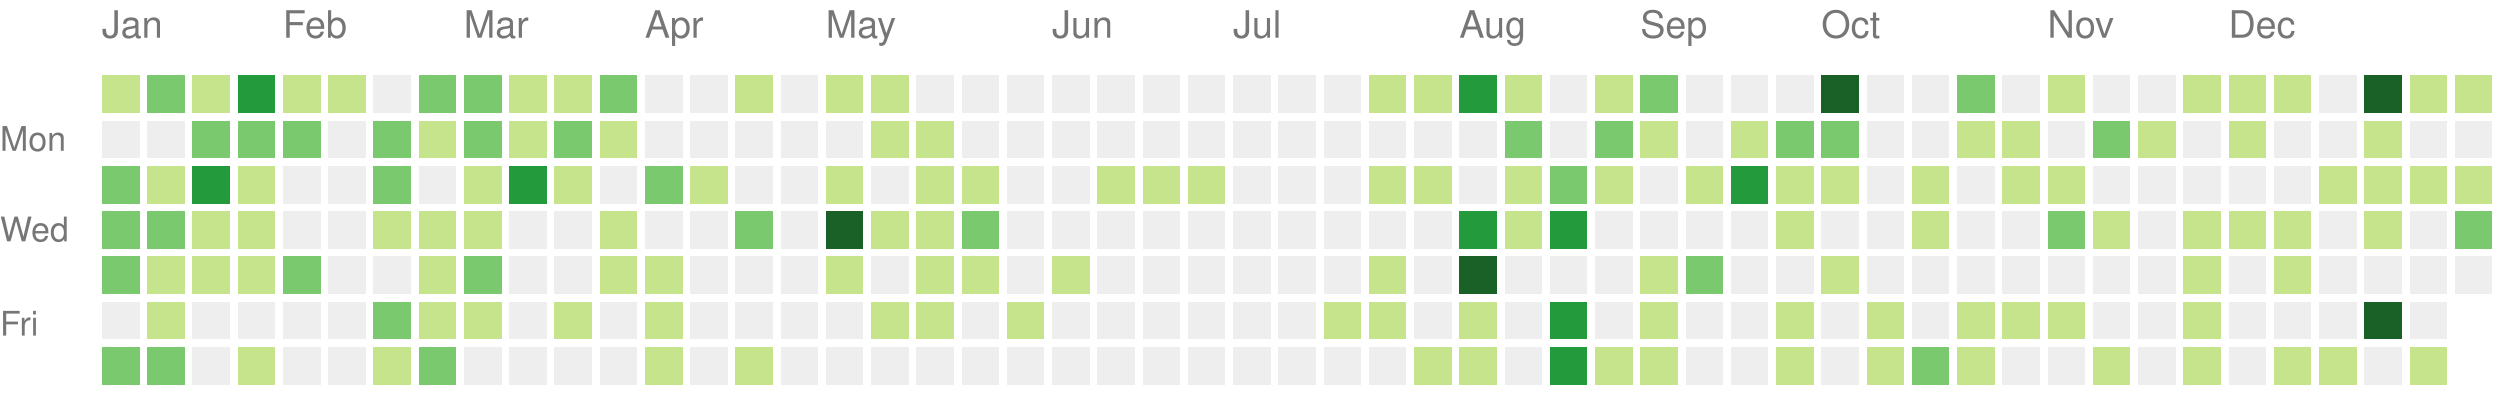
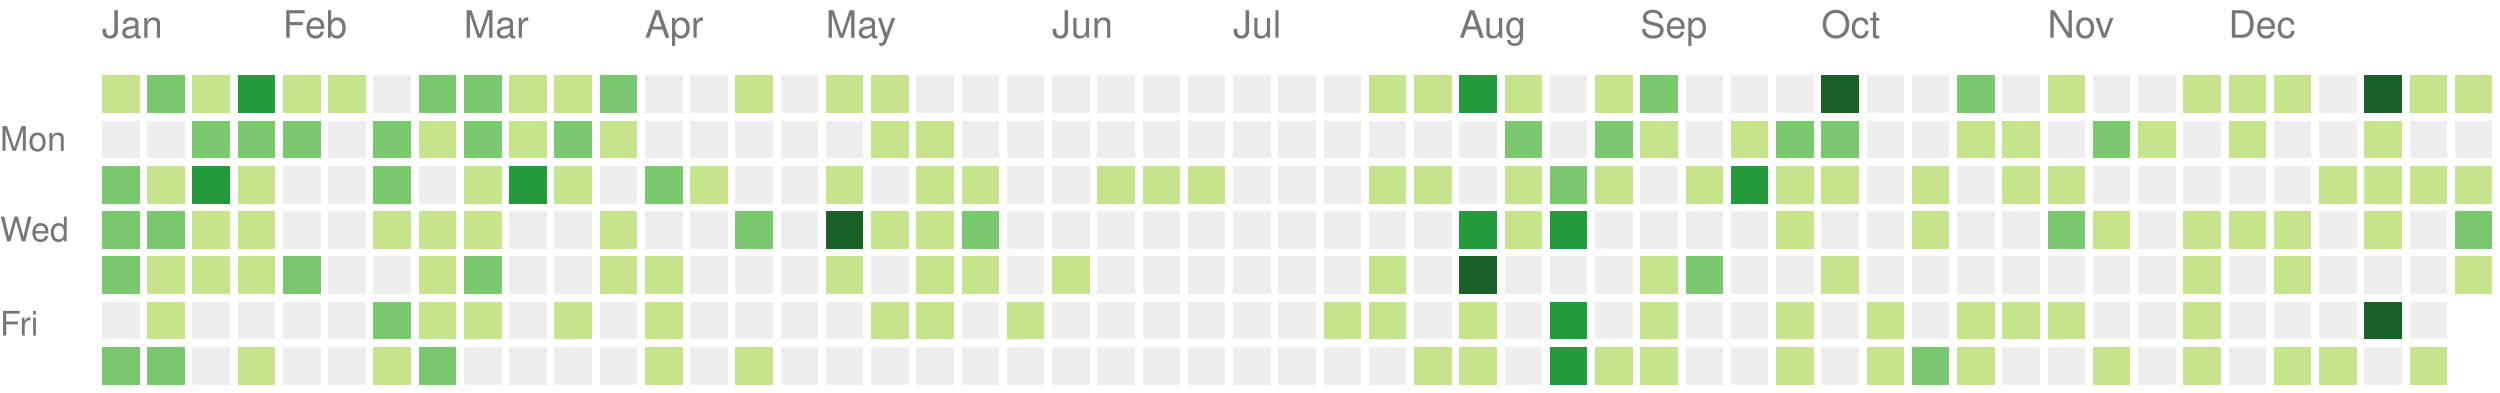
<svg xmlns="http://www.w3.org/2000/svg" version="1.1" width="663" height="104">
  <rect style="fill:#c6e48b;shape-rendering:crispedges;" data-score="1" data-date="2022-01-09" x="27" y="20" width="10" height="10" />
  <rect style="fill:#7bc96f;shape-rendering:crispedges;" data-score="2" data-date="2022-01-16" x="39" y="20" width="10" height="10" />
  <rect style="fill:#c6e48b;shape-rendering:crispedges;" data-score="1" data-date="2022-01-23" x="51" y="20" width="10" height="10" />
  <rect style="fill:#239a3b;shape-rendering:crispedges;" data-score="3" data-date="2022-01-30" x="63" y="20" width="10" height="10" />
  <rect style="fill:#c6e48b;shape-rendering:crispedges;" data-score="1" data-date="2022-02-06" x="75" y="20" width="10" height="10" />
  <rect style="fill:#c6e48b;shape-rendering:crispedges;" data-score="1" data-date="2022-02-13" x="87" y="20" width="10" height="10" />
  <rect style="fill:#eeeeee;shape-rendering:crispedges;" data-score="0" data-date="2022-02-20" x="99" y="20" width="10" height="10" />
  <rect style="fill:#7bc96f;shape-rendering:crispedges;" data-score="2" data-date="2022-02-27" x="111" y="20" width="10" height="10" />
  <rect style="fill:#7bc96f;shape-rendering:crispedges;" data-score="2" data-date="2022-03-06" x="123" y="20" width="10" height="10" />
  <rect style="fill:#c6e48b;shape-rendering:crispedges;" data-score="1" data-date="2022-03-13" x="135" y="20" width="10" height="10" />
  <rect style="fill:#c6e48b;shape-rendering:crispedges;" data-score="1" data-date="2022-03-20" x="147" y="20" width="10" height="10" />
  <rect style="fill:#7bc96f;shape-rendering:crispedges;" data-score="2" data-date="2022-03-27" x="159" y="20" width="10" height="10" />
  <rect style="fill:#eeeeee;shape-rendering:crispedges;" data-score="0" data-date="2022-04-03" x="171" y="20" width="10" height="10" />
  <rect style="fill:#eeeeee;shape-rendering:crispedges;" data-score="0" data-date="2022-04-10" x="183" y="20" width="10" height="10" />
  <rect style="fill:#c6e48b;shape-rendering:crispedges;" data-score="1" data-date="2022-04-17" x="195" y="20" width="10" height="10" />
  <rect style="fill:#eeeeee;shape-rendering:crispedges;" data-score="0" data-date="2022-04-24" x="207" y="20" width="10" height="10" />
  <rect style="fill:#c6e48b;shape-rendering:crispedges;" data-score="1" data-date="2022-05-01" x="219" y="20" width="10" height="10" />
  <rect style="fill:#c6e48b;shape-rendering:crispedges;" data-score="1" data-date="2022-05-08" x="231" y="20" width="10" height="10" />
  <rect style="fill:#eeeeee;shape-rendering:crispedges;" data-score="0" data-date="2022-05-15" x="243" y="20" width="10" height="10" />
  <rect style="fill:#eeeeee;shape-rendering:crispedges;" data-score="0" data-date="2022-05-22" x="255" y="20" width="10" height="10" />
  <rect style="fill:#eeeeee;shape-rendering:crispedges;" data-score="0" data-date="2022-05-29" x="267" y="20" width="10" height="10" />
  <rect style="fill:#eeeeee;shape-rendering:crispedges;" data-score="0" data-date="2022-06-05" x="279" y="20" width="10" height="10" />
  <rect style="fill:#eeeeee;shape-rendering:crispedges;" data-score="0" data-date="2022-06-12" x="291" y="20" width="10" height="10" />
  <rect style="fill:#eeeeee;shape-rendering:crispedges;" data-score="0" data-date="2022-06-19" x="303" y="20" width="10" height="10" />
  <rect style="fill:#eeeeee;shape-rendering:crispedges;" data-score="0" data-date="2022-06-26" x="315" y="20" width="10" height="10" />
  <rect style="fill:#eeeeee;shape-rendering:crispedges;" data-score="0" data-date="2022-07-03" x="327" y="20" width="10" height="10" />
  <rect style="fill:#eeeeee;shape-rendering:crispedges;" data-score="0" data-date="2022-07-10" x="339" y="20" width="10" height="10" />
  <rect style="fill:#eeeeee;shape-rendering:crispedges;" data-score="0" data-date="2022-07-17" x="351" y="20" width="10" height="10" />
  <rect style="fill:#c6e48b;shape-rendering:crispedges;" data-score="1" data-date="2022-07-24" x="363" y="20" width="10" height="10" />
  <rect style="fill:#c6e48b;shape-rendering:crispedges;" data-score="1" data-date="2022-07-31" x="375" y="20" width="10" height="10" />
  <rect style="fill:#239a3b;shape-rendering:crispedges;" data-score="3" data-date="2022-08-07" x="387" y="20" width="10" height="10" />
  <rect style="fill:#c6e48b;shape-rendering:crispedges;" data-score="1" data-date="2022-08-14" x="399" y="20" width="10" height="10" />
  <rect style="fill:#eeeeee;shape-rendering:crispedges;" data-score="0" data-date="2022-08-21" x="411" y="20" width="10" height="10" />
  <rect style="fill:#c6e48b;shape-rendering:crispedges;" data-score="1" data-date="2022-08-28" x="423" y="20" width="10" height="10" />
  <rect style="fill:#7bc96f;shape-rendering:crispedges;" data-score="2" data-date="2022-09-04" x="435" y="20" width="10" height="10" />
  <rect style="fill:#eeeeee;shape-rendering:crispedges;" data-score="0" data-date="2022-09-11" x="447" y="20" width="10" height="10" />
  <rect style="fill:#eeeeee;shape-rendering:crispedges;" data-score="0" data-date="2022-09-18" x="459" y="20" width="10" height="10" />
  <rect style="fill:#eeeeee;shape-rendering:crispedges;" data-score="0" data-date="2022-09-25" x="471" y="20" width="10" height="10" />
  <rect style="fill:#196127;shape-rendering:crispedges;" data-score="4" data-date="2022-10-02" x="483" y="20" width="10" height="10" />
  <rect style="fill:#eeeeee;shape-rendering:crispedges;" data-score="0" data-date="2022-10-09" x="495" y="20" width="10" height="10" />
  <rect style="fill:#eeeeee;shape-rendering:crispedges;" data-score="0" data-date="2022-10-16" x="507" y="20" width="10" height="10" />
  <rect style="fill:#7bc96f;shape-rendering:crispedges;" data-score="2" data-date="2022-10-23" x="519" y="20" width="10" height="10" />
  <rect style="fill:#eeeeee;shape-rendering:crispedges;" data-score="0" data-date="2022-10-30" x="531" y="20" width="10" height="10" />
  <rect style="fill:#c6e48b;shape-rendering:crispedges;" data-score="1" data-date="2022-11-06" x="543" y="20" width="10" height="10" />
  <rect style="fill:#eeeeee;shape-rendering:crispedges;" data-score="0" data-date="2022-11-13" x="555" y="20" width="10" height="10" />
  <rect style="fill:#eeeeee;shape-rendering:crispedges;" data-score="0" data-date="2022-11-20" x="567" y="20" width="10" height="10" />
  <rect style="fill:#c6e48b;shape-rendering:crispedges;" data-score="1" data-date="2022-11-27" x="579" y="20" width="10" height="10" />
  <rect style="fill:#c6e48b;shape-rendering:crispedges;" data-score="1" data-date="2022-12-04" x="591" y="20" width="10" height="10" />
  <rect style="fill:#c6e48b;shape-rendering:crispedges;" data-score="1" data-date="2022-12-11" x="603" y="20" width="10" height="10" />
  <rect style="fill:#eeeeee;shape-rendering:crispedges;" data-score="0" data-date="2022-12-18" x="615" y="20" width="10" height="10" />
  <rect style="fill:#196127;shape-rendering:crispedges;" data-score="4" data-date="2022-12-25" x="627" y="20" width="10" height="10" />
  <rect style="fill:#c6e48b;shape-rendering:crispedges;" data-score="1" data-date="2023-01-01" x="639" y="20" width="10" height="10" />
  <rect style="fill:#c6e48b;shape-rendering:crispedges;" data-score="1" data-date="2023-01-08" x="651" y="20" width="10" height="10" />
  <rect style="fill:#eeeeee;shape-rendering:crispedges;" data-score="0" data-date="2022-01-10" x="27" y="32" width="10" height="10" />
  <rect style="fill:#eeeeee;shape-rendering:crispedges;" data-score="0" data-date="2022-01-17" x="39" y="32" width="10" height="10" />
  <rect style="fill:#7bc96f;shape-rendering:crispedges;" data-score="2" data-date="2022-01-24" x="51" y="32" width="10" height="10" />
  <rect style="fill:#7bc96f;shape-rendering:crispedges;" data-score="2" data-date="2022-01-31" x="63" y="32" width="10" height="10" />
  <rect style="fill:#7bc96f;shape-rendering:crispedges;" data-score="2" data-date="2022-02-07" x="75" y="32" width="10" height="10" />
  <rect style="fill:#eeeeee;shape-rendering:crispedges;" data-score="0" data-date="2022-02-14" x="87" y="32" width="10" height="10" />
  <rect style="fill:#7bc96f;shape-rendering:crispedges;" data-score="2" data-date="2022-02-21" x="99" y="32" width="10" height="10" />
  <rect style="fill:#c6e48b;shape-rendering:crispedges;" data-score="1" data-date="2022-02-28" x="111" y="32" width="10" height="10" />
  <rect style="fill:#7bc96f;shape-rendering:crispedges;" data-score="2" data-date="2022-03-07" x="123" y="32" width="10" height="10" />
  <rect style="fill:#c6e48b;shape-rendering:crispedges;" data-score="1" data-date="2022-03-14" x="135" y="32" width="10" height="10" />
  <rect style="fill:#7bc96f;shape-rendering:crispedges;" data-score="2" data-date="2022-03-21" x="147" y="32" width="10" height="10" />
  <rect style="fill:#c6e48b;shape-rendering:crispedges;" data-score="1" data-date="2022-03-28" x="159" y="32" width="10" height="10" />
  <rect style="fill:#eeeeee;shape-rendering:crispedges;" data-score="0" data-date="2022-04-04" x="171" y="32" width="10" height="10" />
  <rect style="fill:#eeeeee;shape-rendering:crispedges;" data-score="0" data-date="2022-04-11" x="183" y="32" width="10" height="10" />
  <rect style="fill:#eeeeee;shape-rendering:crispedges;" data-score="0" data-date="2022-04-18" x="195" y="32" width="10" height="10" />
  <rect style="fill:#eeeeee;shape-rendering:crispedges;" data-score="0" data-date="2022-04-25" x="207" y="32" width="10" height="10" />
  <rect style="fill:#eeeeee;shape-rendering:crispedges;" data-score="0" data-date="2022-05-02" x="219" y="32" width="10" height="10" />
  <rect style="fill:#c6e48b;shape-rendering:crispedges;" data-score="1" data-date="2022-05-09" x="231" y="32" width="10" height="10" />
  <rect style="fill:#c6e48b;shape-rendering:crispedges;" data-score="1" data-date="2022-05-16" x="243" y="32" width="10" height="10" />
  <rect style="fill:#eeeeee;shape-rendering:crispedges;" data-score="0" data-date="2022-05-23" x="255" y="32" width="10" height="10" />
  <rect style="fill:#eeeeee;shape-rendering:crispedges;" data-score="0" data-date="2022-05-30" x="267" y="32" width="10" height="10" />
  <rect style="fill:#eeeeee;shape-rendering:crispedges;" data-score="0" data-date="2022-06-06" x="279" y="32" width="10" height="10" />
  <rect style="fill:#eeeeee;shape-rendering:crispedges;" data-score="0" data-date="2022-06-13" x="291" y="32" width="10" height="10" />
  <rect style="fill:#eeeeee;shape-rendering:crispedges;" data-score="0" data-date="2022-06-20" x="303" y="32" width="10" height="10" />
  <rect style="fill:#eeeeee;shape-rendering:crispedges;" data-score="0" data-date="2022-06-27" x="315" y="32" width="10" height="10" />
  <rect style="fill:#eeeeee;shape-rendering:crispedges;" data-score="0" data-date="2022-07-04" x="327" y="32" width="10" height="10" />
  <rect style="fill:#eeeeee;shape-rendering:crispedges;" data-score="0" data-date="2022-07-11" x="339" y="32" width="10" height="10" />
  <rect style="fill:#eeeeee;shape-rendering:crispedges;" data-score="0" data-date="2022-07-18" x="351" y="32" width="10" height="10" />
  <rect style="fill:#eeeeee;shape-rendering:crispedges;" data-score="0" data-date="2022-07-25" x="363" y="32" width="10" height="10" />
  <rect style="fill:#eeeeee;shape-rendering:crispedges;" data-score="0" data-date="2022-08-01" x="375" y="32" width="10" height="10" />
  <rect style="fill:#eeeeee;shape-rendering:crispedges;" data-score="0" data-date="2022-08-08" x="387" y="32" width="10" height="10" />
  <rect style="fill:#7bc96f;shape-rendering:crispedges;" data-score="2" data-date="2022-08-15" x="399" y="32" width="10" height="10" />
  <rect style="fill:#eeeeee;shape-rendering:crispedges;" data-score="0" data-date="2022-08-22" x="411" y="32" width="10" height="10" />
  <rect style="fill:#7bc96f;shape-rendering:crispedges;" data-score="2" data-date="2022-08-29" x="423" y="32" width="10" height="10" />
  <rect style="fill:#c6e48b;shape-rendering:crispedges;" data-score="1" data-date="2022-09-05" x="435" y="32" width="10" height="10" />
  <rect style="fill:#eeeeee;shape-rendering:crispedges;" data-score="0" data-date="2022-09-12" x="447" y="32" width="10" height="10" />
  <rect style="fill:#c6e48b;shape-rendering:crispedges;" data-score="1" data-date="2022-09-19" x="459" y="32" width="10" height="10" />
  <rect style="fill:#7bc96f;shape-rendering:crispedges;" data-score="2" data-date="2022-09-26" x="471" y="32" width="10" height="10" />
  <rect style="fill:#7bc96f;shape-rendering:crispedges;" data-score="2" data-date="2022-10-03" x="483" y="32" width="10" height="10" />
  <rect style="fill:#eeeeee;shape-rendering:crispedges;" data-score="0" data-date="2022-10-10" x="495" y="32" width="10" height="10" />
  <rect style="fill:#eeeeee;shape-rendering:crispedges;" data-score="0" data-date="2022-10-17" x="507" y="32" width="10" height="10" />
  <rect style="fill:#c6e48b;shape-rendering:crispedges;" data-score="1" data-date="2022-10-24" x="519" y="32" width="10" height="10" />
  <rect style="fill:#c6e48b;shape-rendering:crispedges;" data-score="1" data-date="2022-10-31" x="531" y="32" width="10" height="10" />
  <rect style="fill:#eeeeee;shape-rendering:crispedges;" data-score="0" data-date="2022-11-07" x="543" y="32" width="10" height="10" />
  <rect style="fill:#7bc96f;shape-rendering:crispedges;" data-score="2" data-date="2022-11-14" x="555" y="32" width="10" height="10" />
  <rect style="fill:#c6e48b;shape-rendering:crispedges;" data-score="1" data-date="2022-11-21" x="567" y="32" width="10" height="10" />
  <rect style="fill:#eeeeee;shape-rendering:crispedges;" data-score="0" data-date="2022-11-28" x="579" y="32" width="10" height="10" />
  <rect style="fill:#c6e48b;shape-rendering:crispedges;" data-score="1" data-date="2022-12-05" x="591" y="32" width="10" height="10" />
  <rect style="fill:#eeeeee;shape-rendering:crispedges;" data-score="0" data-date="2022-12-12" x="603" y="32" width="10" height="10" />
  <rect style="fill:#eeeeee;shape-rendering:crispedges;" data-score="0" data-date="2022-12-19" x="615" y="32" width="10" height="10" />
  <rect style="fill:#c6e48b;shape-rendering:crispedges;" data-score="1" data-date="2022-12-26" x="627" y="32" width="10" height="10" />
  <rect style="fill:#eeeeee;shape-rendering:crispedges;" data-score="0" data-date="2023-01-02" x="639" y="32" width="10" height="10" />
  <rect style="fill:#eeeeee;shape-rendering:crispedges;" data-score="0" data-date="2023-01-09" x="651" y="32" width="10" height="10" />
  <rect style="fill:#7bc96f;shape-rendering:crispedges;" data-score="2" data-date="2022-01-11" x="27" y="44" width="10" height="10" />
  <rect style="fill:#c6e48b;shape-rendering:crispedges;" data-score="1" data-date="2022-01-18" x="39" y="44" width="10" height="10" />
  <rect style="fill:#239a3b;shape-rendering:crispedges;" data-score="3" data-date="2022-01-25" x="51" y="44" width="10" height="10" />
  <rect style="fill:#c6e48b;shape-rendering:crispedges;" data-score="1" data-date="2022-02-01" x="63" y="44" width="10" height="10" />
  <rect style="fill:#eeeeee;shape-rendering:crispedges;" data-score="0" data-date="2022-02-08" x="75" y="44" width="10" height="10" />
  <rect style="fill:#eeeeee;shape-rendering:crispedges;" data-score="0" data-date="2022-02-15" x="87" y="44" width="10" height="10" />
  <rect style="fill:#7bc96f;shape-rendering:crispedges;" data-score="2" data-date="2022-02-22" x="99" y="44" width="10" height="10" />
  <rect style="fill:#eeeeee;shape-rendering:crispedges;" data-score="0" data-date="2022-03-01" x="111" y="44" width="10" height="10" />
  <rect style="fill:#c6e48b;shape-rendering:crispedges;" data-score="1" data-date="2022-03-08" x="123" y="44" width="10" height="10" />
  <rect style="fill:#239a3b;shape-rendering:crispedges;" data-score="3" data-date="2022-03-15" x="135" y="44" width="10" height="10" />
  <rect style="fill:#c6e48b;shape-rendering:crispedges;" data-score="1" data-date="2022-03-22" x="147" y="44" width="10" height="10" />
  <rect style="fill:#eeeeee;shape-rendering:crispedges;" data-score="0" data-date="2022-03-29" x="159" y="44" width="10" height="10" />
  <rect style="fill:#7bc96f;shape-rendering:crispedges;" data-score="2" data-date="2022-04-05" x="171" y="44" width="10" height="10" />
  <rect style="fill:#c6e48b;shape-rendering:crispedges;" data-score="1" data-date="2022-04-12" x="183" y="44" width="10" height="10" />
  <rect style="fill:#eeeeee;shape-rendering:crispedges;" data-score="0" data-date="2022-04-19" x="195" y="44" width="10" height="10" />
  <rect style="fill:#eeeeee;shape-rendering:crispedges;" data-score="0" data-date="2022-04-26" x="207" y="44" width="10" height="10" />
  <rect style="fill:#c6e48b;shape-rendering:crispedges;" data-score="1" data-date="2022-05-03" x="219" y="44" width="10" height="10" />
  <rect style="fill:#eeeeee;shape-rendering:crispedges;" data-score="0" data-date="2022-05-10" x="231" y="44" width="10" height="10" />
  <rect style="fill:#c6e48b;shape-rendering:crispedges;" data-score="1" data-date="2022-05-17" x="243" y="44" width="10" height="10" />
  <rect style="fill:#c6e48b;shape-rendering:crispedges;" data-score="1" data-date="2022-05-24" x="255" y="44" width="10" height="10" />
  <rect style="fill:#eeeeee;shape-rendering:crispedges;" data-score="0" data-date="2022-05-31" x="267" y="44" width="10" height="10" />
  <rect style="fill:#eeeeee;shape-rendering:crispedges;" data-score="0" data-date="2022-06-07" x="279" y="44" width="10" height="10" />
  <rect style="fill:#c6e48b;shape-rendering:crispedges;" data-score="1" data-date="2022-06-14" x="291" y="44" width="10" height="10" />
  <rect style="fill:#c6e48b;shape-rendering:crispedges;" data-score="1" data-date="2022-06-21" x="303" y="44" width="10" height="10" />
  <rect style="fill:#c6e48b;shape-rendering:crispedges;" data-score="1" data-date="2022-06-28" x="315" y="44" width="10" height="10" />
  <rect style="fill:#eeeeee;shape-rendering:crispedges;" data-score="0" data-date="2022-07-05" x="327" y="44" width="10" height="10" />
  <rect style="fill:#eeeeee;shape-rendering:crispedges;" data-score="0" data-date="2022-07-12" x="339" y="44" width="10" height="10" />
  <rect style="fill:#eeeeee;shape-rendering:crispedges;" data-score="0" data-date="2022-07-19" x="351" y="44" width="10" height="10" />
  <rect style="fill:#c6e48b;shape-rendering:crispedges;" data-score="1" data-date="2022-07-26" x="363" y="44" width="10" height="10" />
  <rect style="fill:#c6e48b;shape-rendering:crispedges;" data-score="1" data-date="2022-08-02" x="375" y="44" width="10" height="10" />
  <rect style="fill:#eeeeee;shape-rendering:crispedges;" data-score="0" data-date="2022-08-09" x="387" y="44" width="10" height="10" />
  <rect style="fill:#c6e48b;shape-rendering:crispedges;" data-score="1" data-date="2022-08-16" x="399" y="44" width="10" height="10" />
  <rect style="fill:#7bc96f;shape-rendering:crispedges;" data-score="2" data-date="2022-08-23" x="411" y="44" width="10" height="10" />
  <rect style="fill:#c6e48b;shape-rendering:crispedges;" data-score="1" data-date="2022-08-30" x="423" y="44" width="10" height="10" />
  <rect style="fill:#eeeeee;shape-rendering:crispedges;" data-score="0" data-date="2022-09-06" x="435" y="44" width="10" height="10" />
  <rect style="fill:#c6e48b;shape-rendering:crispedges;" data-score="1" data-date="2022-09-13" x="447" y="44" width="10" height="10" />
  <rect style="fill:#239a3b;shape-rendering:crispedges;" data-score="3" data-date="2022-09-20" x="459" y="44" width="10" height="10" />
  <rect style="fill:#c6e48b;shape-rendering:crispedges;" data-score="1" data-date="2022-09-27" x="471" y="44" width="10" height="10" />
  <rect style="fill:#c6e48b;shape-rendering:crispedges;" data-score="1" data-date="2022-10-04" x="483" y="44" width="10" height="10" />
  <rect style="fill:#eeeeee;shape-rendering:crispedges;" data-score="0" data-date="2022-10-11" x="495" y="44" width="10" height="10" />
  <rect style="fill:#c6e48b;shape-rendering:crispedges;" data-score="1" data-date="2022-10-18" x="507" y="44" width="10" height="10" />
  <rect style="fill:#eeeeee;shape-rendering:crispedges;" data-score="0" data-date="2022-10-25" x="519" y="44" width="10" height="10" />
  <rect style="fill:#c6e48b;shape-rendering:crispedges;" data-score="1" data-date="2022-11-01" x="531" y="44" width="10" height="10" />
  <rect style="fill:#c6e48b;shape-rendering:crispedges;" data-score="1" data-date="2022-11-08" x="543" y="44" width="10" height="10" />
  <rect style="fill:#eeeeee;shape-rendering:crispedges;" data-score="0" data-date="2022-11-15" x="555" y="44" width="10" height="10" />
  <rect style="fill:#eeeeee;shape-rendering:crispedges;" data-score="0" data-date="2022-11-22" x="567" y="44" width="10" height="10" />
  <rect style="fill:#eeeeee;shape-rendering:crispedges;" data-score="0" data-date="2022-11-29" x="579" y="44" width="10" height="10" />
  <rect style="fill:#eeeeee;shape-rendering:crispedges;" data-score="0" data-date="2022-12-06" x="591" y="44" width="10" height="10" />
  <rect style="fill:#eeeeee;shape-rendering:crispedges;" data-score="0" data-date="2022-12-13" x="603" y="44" width="10" height="10" />
  <rect style="fill:#c6e48b;shape-rendering:crispedges;" data-score="1" data-date="2022-12-20" x="615" y="44" width="10" height="10" />
  <rect style="fill:#c6e48b;shape-rendering:crispedges;" data-score="1" data-date="2022-12-27" x="627" y="44" width="10" height="10" />
  <rect style="fill:#c6e48b;shape-rendering:crispedges;" data-score="1" data-date="2023-01-03" x="639" y="44" width="10" height="10" />
  <rect style="fill:#c6e48b;shape-rendering:crispedges;" data-score="1" data-date="2023-01-10" x="651" y="44" width="10" height="10" />
  <rect style="fill:#7bc96f;shape-rendering:crispedges;" data-score="2" data-date="2022-01-12" x="27" y="56" width="10" height="10" />
  <rect style="fill:#7bc96f;shape-rendering:crispedges;" data-score="2" data-date="2022-01-19" x="39" y="56" width="10" height="10" />
  <rect style="fill:#c6e48b;shape-rendering:crispedges;" data-score="1" data-date="2022-01-26" x="51" y="56" width="10" height="10" />
  <rect style="fill:#c6e48b;shape-rendering:crispedges;" data-score="1" data-date="2022-02-02" x="63" y="56" width="10" height="10" />
  <rect style="fill:#eeeeee;shape-rendering:crispedges;" data-score="0" data-date="2022-02-09" x="75" y="56" width="10" height="10" />
  <rect style="fill:#eeeeee;shape-rendering:crispedges;" data-score="0" data-date="2022-02-16" x="87" y="56" width="10" height="10" />
  <rect style="fill:#c6e48b;shape-rendering:crispedges;" data-score="1" data-date="2022-02-23" x="99" y="56" width="10" height="10" />
  <rect style="fill:#c6e48b;shape-rendering:crispedges;" data-score="1" data-date="2022-03-02" x="111" y="56" width="10" height="10" />
  <rect style="fill:#c6e48b;shape-rendering:crispedges;" data-score="1" data-date="2022-03-09" x="123" y="56" width="10" height="10" />
  <rect style="fill:#eeeeee;shape-rendering:crispedges;" data-score="0" data-date="2022-03-16" x="135" y="56" width="10" height="10" />
  <rect style="fill:#eeeeee;shape-rendering:crispedges;" data-score="0" data-date="2022-03-23" x="147" y="56" width="10" height="10" />
  <rect style="fill:#c6e48b;shape-rendering:crispedges;" data-score="1" data-date="2022-03-30" x="159" y="56" width="10" height="10" />
  <rect style="fill:#eeeeee;shape-rendering:crispedges;" data-score="0" data-date="2022-04-06" x="171" y="56" width="10" height="10" />
  <rect style="fill:#eeeeee;shape-rendering:crispedges;" data-score="0" data-date="2022-04-13" x="183" y="56" width="10" height="10" />
  <rect style="fill:#7bc96f;shape-rendering:crispedges;" data-score="2" data-date="2022-04-20" x="195" y="56" width="10" height="10" />
  <rect style="fill:#eeeeee;shape-rendering:crispedges;" data-score="0" data-date="2022-04-27" x="207" y="56" width="10" height="10" />
  <rect style="fill:#196127;shape-rendering:crispedges;" data-score="4" data-date="2022-05-04" x="219" y="56" width="10" height="10" />
  <rect style="fill:#c6e48b;shape-rendering:crispedges;" data-score="1" data-date="2022-05-11" x="231" y="56" width="10" height="10" />
  <rect style="fill:#c6e48b;shape-rendering:crispedges;" data-score="1" data-date="2022-05-18" x="243" y="56" width="10" height="10" />
  <rect style="fill:#7bc96f;shape-rendering:crispedges;" data-score="2" data-date="2022-05-25" x="255" y="56" width="10" height="10" />
  <rect style="fill:#eeeeee;shape-rendering:crispedges;" data-score="0" data-date="2022-06-01" x="267" y="56" width="10" height="10" />
  <rect style="fill:#eeeeee;shape-rendering:crispedges;" data-score="0" data-date="2022-06-08" x="279" y="56" width="10" height="10" />
  <rect style="fill:#eeeeee;shape-rendering:crispedges;" data-score="0" data-date="2022-06-15" x="291" y="56" width="10" height="10" />
  <rect style="fill:#eeeeee;shape-rendering:crispedges;" data-score="0" data-date="2022-06-22" x="303" y="56" width="10" height="10" />
  <rect style="fill:#eeeeee;shape-rendering:crispedges;" data-score="0" data-date="2022-06-29" x="315" y="56" width="10" height="10" />
  <rect style="fill:#eeeeee;shape-rendering:crispedges;" data-score="0" data-date="2022-07-06" x="327" y="56" width="10" height="10" />
  <rect style="fill:#eeeeee;shape-rendering:crispedges;" data-score="0" data-date="2022-07-13" x="339" y="56" width="10" height="10" />
  <rect style="fill:#eeeeee;shape-rendering:crispedges;" data-score="0" data-date="2022-07-20" x="351" y="56" width="10" height="10" />
  <rect style="fill:#eeeeee;shape-rendering:crispedges;" data-score="0" data-date="2022-07-27" x="363" y="56" width="10" height="10" />
  <rect style="fill:#eeeeee;shape-rendering:crispedges;" data-score="0" data-date="2022-08-03" x="375" y="56" width="10" height="10" />
  <rect style="fill:#239a3b;shape-rendering:crispedges;" data-score="3" data-date="2022-08-10" x="387" y="56" width="10" height="10" />
  <rect style="fill:#c6e48b;shape-rendering:crispedges;" data-score="1" data-date="2022-08-17" x="399" y="56" width="10" height="10" />
  <rect style="fill:#239a3b;shape-rendering:crispedges;" data-score="3" data-date="2022-08-24" x="411" y="56" width="10" height="10" />
  <rect style="fill:#eeeeee;shape-rendering:crispedges;" data-score="0" data-date="2022-08-31" x="423" y="56" width="10" height="10" />
  <rect style="fill:#eeeeee;shape-rendering:crispedges;" data-score="0" data-date="2022-09-07" x="435" y="56" width="10" height="10" />
  <rect style="fill:#eeeeee;shape-rendering:crispedges;" data-score="0" data-date="2022-09-14" x="447" y="56" width="10" height="10" />
  <rect style="fill:#eeeeee;shape-rendering:crispedges;" data-score="0" data-date="2022-09-21" x="459" y="56" width="10" height="10" />
  <rect style="fill:#c6e48b;shape-rendering:crispedges;" data-score="1" data-date="2022-09-28" x="471" y="56" width="10" height="10" />
  <rect style="fill:#eeeeee;shape-rendering:crispedges;" data-score="0" data-date="2022-10-05" x="483" y="56" width="10" height="10" />
  <rect style="fill:#eeeeee;shape-rendering:crispedges;" data-score="0" data-date="2022-10-12" x="495" y="56" width="10" height="10" />
  <rect style="fill:#c6e48b;shape-rendering:crispedges;" data-score="1" data-date="2022-10-19" x="507" y="56" width="10" height="10" />
  <rect style="fill:#eeeeee;shape-rendering:crispedges;" data-score="0" data-date="2022-10-26" x="519" y="56" width="10" height="10" />
  <rect style="fill:#eeeeee;shape-rendering:crispedges;" data-score="0" data-date="2022-11-02" x="531" y="56" width="10" height="10" />
  <rect style="fill:#7bc96f;shape-rendering:crispedges;" data-score="2" data-date="2022-11-09" x="543" y="56" width="10" height="10" />
  <rect style="fill:#c6e48b;shape-rendering:crispedges;" data-score="1" data-date="2022-11-16" x="555" y="56" width="10" height="10" />
  <rect style="fill:#eeeeee;shape-rendering:crispedges;" data-score="0" data-date="2022-11-23" x="567" y="56" width="10" height="10" />
  <rect style="fill:#c6e48b;shape-rendering:crispedges;" data-score="1" data-date="2022-11-30" x="579" y="56" width="10" height="10" />
  <rect style="fill:#c6e48b;shape-rendering:crispedges;" data-score="1" data-date="2022-12-07" x="591" y="56" width="10" height="10" />
  <rect style="fill:#c6e48b;shape-rendering:crispedges;" data-score="1" data-date="2022-12-14" x="603" y="56" width="10" height="10" />
  <rect style="fill:#eeeeee;shape-rendering:crispedges;" data-score="0" data-date="2022-12-21" x="615" y="56" width="10" height="10" />
  <rect style="fill:#c6e48b;shape-rendering:crispedges;" data-score="1" data-date="2022-12-28" x="627" y="56" width="10" height="10" />
  <rect style="fill:#eeeeee;shape-rendering:crispedges;" data-score="0" data-date="2023-01-04" x="639" y="56" width="10" height="10" />
  <rect style="fill:#7bc96f;shape-rendering:crispedges;" data-score="2" data-date="2023-01-11" x="651" y="56" width="10" height="10" />
  <rect style="fill:#7bc96f;shape-rendering:crispedges;" data-score="2" data-date="2022-01-13" x="27" y="68" width="10" height="10" />
  <rect style="fill:#c6e48b;shape-rendering:crispedges;" data-score="1" data-date="2022-01-20" x="39" y="68" width="10" height="10" />
  <rect style="fill:#c6e48b;shape-rendering:crispedges;" data-score="1" data-date="2022-01-27" x="51" y="68" width="10" height="10" />
  <rect style="fill:#c6e48b;shape-rendering:crispedges;" data-score="1" data-date="2022-02-03" x="63" y="68" width="10" height="10" />
  <rect style="fill:#7bc96f;shape-rendering:crispedges;" data-score="2" data-date="2022-02-10" x="75" y="68" width="10" height="10" />
  <rect style="fill:#eeeeee;shape-rendering:crispedges;" data-score="0" data-date="2022-02-17" x="87" y="68" width="10" height="10" />
  <rect style="fill:#eeeeee;shape-rendering:crispedges;" data-score="0" data-date="2022-02-24" x="99" y="68" width="10" height="10" />
  <rect style="fill:#c6e48b;shape-rendering:crispedges;" data-score="1" data-date="2022-03-03" x="111" y="68" width="10" height="10" />
  <rect style="fill:#7bc96f;shape-rendering:crispedges;" data-score="2" data-date="2022-03-10" x="123" y="68" width="10" height="10" />
  <rect style="fill:#eeeeee;shape-rendering:crispedges;" data-score="0" data-date="2022-03-17" x="135" y="68" width="10" height="10" />
  <rect style="fill:#eeeeee;shape-rendering:crispedges;" data-score="0" data-date="2022-03-24" x="147" y="68" width="10" height="10" />
  <rect style="fill:#c6e48b;shape-rendering:crispedges;" data-score="1" data-date="2022-03-31" x="159" y="68" width="10" height="10" />
  <rect style="fill:#c6e48b;shape-rendering:crispedges;" data-score="1" data-date="2022-04-07" x="171" y="68" width="10" height="10" />
  <rect style="fill:#eeeeee;shape-rendering:crispedges;" data-score="0" data-date="2022-04-14" x="183" y="68" width="10" height="10" />
  <rect style="fill:#eeeeee;shape-rendering:crispedges;" data-score="0" data-date="2022-04-21" x="195" y="68" width="10" height="10" />
  <rect style="fill:#eeeeee;shape-rendering:crispedges;" data-score="0" data-date="2022-04-28" x="207" y="68" width="10" height="10" />
  <rect style="fill:#c6e48b;shape-rendering:crispedges;" data-score="1" data-date="2022-05-05" x="219" y="68" width="10" height="10" />
  <rect style="fill:#eeeeee;shape-rendering:crispedges;" data-score="0" data-date="2022-05-12" x="231" y="68" width="10" height="10" />
  <rect style="fill:#c6e48b;shape-rendering:crispedges;" data-score="1" data-date="2022-05-19" x="243" y="68" width="10" height="10" />
  <rect style="fill:#c6e48b;shape-rendering:crispedges;" data-score="1" data-date="2022-05-26" x="255" y="68" width="10" height="10" />
  <rect style="fill:#eeeeee;shape-rendering:crispedges;" data-score="0" data-date="2022-06-02" x="267" y="68" width="10" height="10" />
  <rect style="fill:#c6e48b;shape-rendering:crispedges;" data-score="1" data-date="2022-06-09" x="279" y="68" width="10" height="10" />
  <rect style="fill:#eeeeee;shape-rendering:crispedges;" data-score="0" data-date="2022-06-16" x="291" y="68" width="10" height="10" />
  <rect style="fill:#eeeeee;shape-rendering:crispedges;" data-score="0" data-date="2022-06-23" x="303" y="68" width="10" height="10" />
  <rect style="fill:#eeeeee;shape-rendering:crispedges;" data-score="0" data-date="2022-06-30" x="315" y="68" width="10" height="10" />
  <rect style="fill:#eeeeee;shape-rendering:crispedges;" data-score="0" data-date="2022-07-07" x="327" y="68" width="10" height="10" />
  <rect style="fill:#eeeeee;shape-rendering:crispedges;" data-score="0" data-date="2022-07-14" x="339" y="68" width="10" height="10" />
  <rect style="fill:#eeeeee;shape-rendering:crispedges;" data-score="0" data-date="2022-07-21" x="351" y="68" width="10" height="10" />
  <rect style="fill:#c6e48b;shape-rendering:crispedges;" data-score="1" data-date="2022-07-28" x="363" y="68" width="10" height="10" />
  <rect style="fill:#eeeeee;shape-rendering:crispedges;" data-score="0" data-date="2022-08-04" x="375" y="68" width="10" height="10" />
  <rect style="fill:#196127;shape-rendering:crispedges;" data-score="4" data-date="2022-08-11" x="387" y="68" width="10" height="10" />
  <rect style="fill:#eeeeee;shape-rendering:crispedges;" data-score="0" data-date="2022-08-18" x="399" y="68" width="10" height="10" />
  <rect style="fill:#eeeeee;shape-rendering:crispedges;" data-score="0" data-date="2022-08-25" x="411" y="68" width="10" height="10" />
  <rect style="fill:#eeeeee;shape-rendering:crispedges;" data-score="0" data-date="2022-09-01" x="423" y="68" width="10" height="10" />
  <rect style="fill:#c6e48b;shape-rendering:crispedges;" data-score="1" data-date="2022-09-08" x="435" y="68" width="10" height="10" />
  <rect style="fill:#7bc96f;shape-rendering:crispedges;" data-score="2" data-date="2022-09-15" x="447" y="68" width="10" height="10" />
  <rect style="fill:#eeeeee;shape-rendering:crispedges;" data-score="0" data-date="2022-09-22" x="459" y="68" width="10" height="10" />
  <rect style="fill:#eeeeee;shape-rendering:crispedges;" data-score="0" data-date="2022-09-29" x="471" y="68" width="10" height="10" />
  <rect style="fill:#c6e48b;shape-rendering:crispedges;" data-score="1" data-date="2022-10-06" x="483" y="68" width="10" height="10" />
  <rect style="fill:#eeeeee;shape-rendering:crispedges;" data-score="0" data-date="2022-10-13" x="495" y="68" width="10" height="10" />
  <rect style="fill:#eeeeee;shape-rendering:crispedges;" data-score="0" data-date="2022-10-20" x="507" y="68" width="10" height="10" />
  <rect style="fill:#eeeeee;shape-rendering:crispedges;" data-score="0" data-date="2022-10-27" x="519" y="68" width="10" height="10" />
  <rect style="fill:#eeeeee;shape-rendering:crispedges;" data-score="0" data-date="2022-11-03" x="531" y="68" width="10" height="10" />
  <rect style="fill:#eeeeee;shape-rendering:crispedges;" data-score="0" data-date="2022-11-10" x="543" y="68" width="10" height="10" />
  <rect style="fill:#eeeeee;shape-rendering:crispedges;" data-score="0" data-date="2022-11-17" x="555" y="68" width="10" height="10" />
  <rect style="fill:#eeeeee;shape-rendering:crispedges;" data-score="0" data-date="2022-11-24" x="567" y="68" width="10" height="10" />
  <rect style="fill:#c6e48b;shape-rendering:crispedges;" data-score="1" data-date="2022-12-01" x="579" y="68" width="10" height="10" />
  <rect style="fill:#eeeeee;shape-rendering:crispedges;" data-score="0" data-date="2022-12-08" x="591" y="68" width="10" height="10" />
  <rect style="fill:#c6e48b;shape-rendering:crispedges;" data-score="1" data-date="2022-12-15" x="603" y="68" width="10" height="10" />
  <rect style="fill:#eeeeee;shape-rendering:crispedges;" data-score="0" data-date="2022-12-22" x="615" y="68" width="10" height="10" />
  <rect style="fill:#eeeeee;shape-rendering:crispedges;" data-score="0" data-date="2022-12-29" x="627" y="68" width="10" height="10" />
  <rect style="fill:#eeeeee;shape-rendering:crispedges;" data-score="0" data-date="2023-01-05" x="639" y="68" width="10" height="10" />
-   <rect style="fill:#eeeeee;shape-rendering:crispedges;" data-score="0" data-date="2023-01-12" x="651" y="68" width="10" height="10" />
+   <rect style="fill:#c6e48b;shape-rendering:crispedges;" data-score="1" data-date="2023-01-12" x="651" y="68" width="10" height="10" />
  <rect style="fill:#eeeeee;shape-rendering:crispedges;" data-score="0" data-date="2022-01-14" x="27" y="80" width="10" height="10" />
  <rect style="fill:#c6e48b;shape-rendering:crispedges;" data-score="1" data-date="2022-01-21" x="39" y="80" width="10" height="10" />
  <rect style="fill:#eeeeee;shape-rendering:crispedges;" data-score="0" data-date="2022-01-28" x="51" y="80" width="10" height="10" />
  <rect style="fill:#eeeeee;shape-rendering:crispedges;" data-score="0" data-date="2022-02-04" x="63" y="80" width="10" height="10" />
  <rect style="fill:#eeeeee;shape-rendering:crispedges;" data-score="0" data-date="2022-02-11" x="75" y="80" width="10" height="10" />
  <rect style="fill:#eeeeee;shape-rendering:crispedges;" data-score="0" data-date="2022-02-18" x="87" y="80" width="10" height="10" />
  <rect style="fill:#7bc96f;shape-rendering:crispedges;" data-score="2" data-date="2022-02-25" x="99" y="80" width="10" height="10" />
  <rect style="fill:#c6e48b;shape-rendering:crispedges;" data-score="1" data-date="2022-03-04" x="111" y="80" width="10" height="10" />
  <rect style="fill:#c6e48b;shape-rendering:crispedges;" data-score="1" data-date="2022-03-11" x="123" y="80" width="10" height="10" />
  <rect style="fill:#eeeeee;shape-rendering:crispedges;" data-score="0" data-date="2022-03-18" x="135" y="80" width="10" height="10" />
  <rect style="fill:#c6e48b;shape-rendering:crispedges;" data-score="1" data-date="2022-03-25" x="147" y="80" width="10" height="10" />
  <rect style="fill:#eeeeee;shape-rendering:crispedges;" data-score="0" data-date="2022-04-01" x="159" y="80" width="10" height="10" />
  <rect style="fill:#c6e48b;shape-rendering:crispedges;" data-score="1" data-date="2022-04-08" x="171" y="80" width="10" height="10" />
  <rect style="fill:#eeeeee;shape-rendering:crispedges;" data-score="0" data-date="2022-04-15" x="183" y="80" width="10" height="10" />
  <rect style="fill:#eeeeee;shape-rendering:crispedges;" data-score="0" data-date="2022-04-22" x="195" y="80" width="10" height="10" />
  <rect style="fill:#eeeeee;shape-rendering:crispedges;" data-score="0" data-date="2022-04-29" x="207" y="80" width="10" height="10" />
  <rect style="fill:#eeeeee;shape-rendering:crispedges;" data-score="0" data-date="2022-05-06" x="219" y="80" width="10" height="10" />
  <rect style="fill:#c6e48b;shape-rendering:crispedges;" data-score="1" data-date="2022-05-13" x="231" y="80" width="10" height="10" />
  <rect style="fill:#c6e48b;shape-rendering:crispedges;" data-score="1" data-date="2022-05-20" x="243" y="80" width="10" height="10" />
  <rect style="fill:#eeeeee;shape-rendering:crispedges;" data-score="0" data-date="2022-05-27" x="255" y="80" width="10" height="10" />
  <rect style="fill:#c6e48b;shape-rendering:crispedges;" data-score="1" data-date="2022-06-03" x="267" y="80" width="10" height="10" />
  <rect style="fill:#eeeeee;shape-rendering:crispedges;" data-score="0" data-date="2022-06-10" x="279" y="80" width="10" height="10" />
  <rect style="fill:#eeeeee;shape-rendering:crispedges;" data-score="0" data-date="2022-06-17" x="291" y="80" width="10" height="10" />
  <rect style="fill:#eeeeee;shape-rendering:crispedges;" data-score="0" data-date="2022-06-24" x="303" y="80" width="10" height="10" />
  <rect style="fill:#eeeeee;shape-rendering:crispedges;" data-score="0" data-date="2022-07-01" x="315" y="80" width="10" height="10" />
  <rect style="fill:#eeeeee;shape-rendering:crispedges;" data-score="0" data-date="2022-07-08" x="327" y="80" width="10" height="10" />
  <rect style="fill:#eeeeee;shape-rendering:crispedges;" data-score="0" data-date="2022-07-15" x="339" y="80" width="10" height="10" />
  <rect style="fill:#c6e48b;shape-rendering:crispedges;" data-score="1" data-date="2022-07-22" x="351" y="80" width="10" height="10" />
  <rect style="fill:#c6e48b;shape-rendering:crispedges;" data-score="1" data-date="2022-07-29" x="363" y="80" width="10" height="10" />
  <rect style="fill:#eeeeee;shape-rendering:crispedges;" data-score="0" data-date="2022-08-05" x="375" y="80" width="10" height="10" />
  <rect style="fill:#c6e48b;shape-rendering:crispedges;" data-score="1" data-date="2022-08-12" x="387" y="80" width="10" height="10" />
  <rect style="fill:#eeeeee;shape-rendering:crispedges;" data-score="0" data-date="2022-08-19" x="399" y="80" width="10" height="10" />
  <rect style="fill:#239a3b;shape-rendering:crispedges;" data-score="3" data-date="2022-08-26" x="411" y="80" width="10" height="10" />
  <rect style="fill:#eeeeee;shape-rendering:crispedges;" data-score="0" data-date="2022-09-02" x="423" y="80" width="10" height="10" />
  <rect style="fill:#c6e48b;shape-rendering:crispedges;" data-score="1" data-date="2022-09-09" x="435" y="80" width="10" height="10" />
  <rect style="fill:#eeeeee;shape-rendering:crispedges;" data-score="0" data-date="2022-09-16" x="447" y="80" width="10" height="10" />
  <rect style="fill:#eeeeee;shape-rendering:crispedges;" data-score="0" data-date="2022-09-23" x="459" y="80" width="10" height="10" />
  <rect style="fill:#c6e48b;shape-rendering:crispedges;" data-score="1" data-date="2022-09-30" x="471" y="80" width="10" height="10" />
  <rect style="fill:#eeeeee;shape-rendering:crispedges;" data-score="0" data-date="2022-10-07" x="483" y="80" width="10" height="10" />
  <rect style="fill:#c6e48b;shape-rendering:crispedges;" data-score="1" data-date="2022-10-14" x="495" y="80" width="10" height="10" />
  <rect style="fill:#eeeeee;shape-rendering:crispedges;" data-score="0" data-date="2022-10-21" x="507" y="80" width="10" height="10" />
  <rect style="fill:#c6e48b;shape-rendering:crispedges;" data-score="1" data-date="2022-10-28" x="519" y="80" width="10" height="10" />
  <rect style="fill:#c6e48b;shape-rendering:crispedges;" data-score="1" data-date="2022-11-04" x="531" y="80" width="10" height="10" />
  <rect style="fill:#c6e48b;shape-rendering:crispedges;" data-score="1" data-date="2022-11-11" x="543" y="80" width="10" height="10" />
  <rect style="fill:#eeeeee;shape-rendering:crispedges;" data-score="0" data-date="2022-11-18" x="555" y="80" width="10" height="10" />
  <rect style="fill:#eeeeee;shape-rendering:crispedges;" data-score="0" data-date="2022-11-25" x="567" y="80" width="10" height="10" />
  <rect style="fill:#c6e48b;shape-rendering:crispedges;" data-score="1" data-date="2022-12-02" x="579" y="80" width="10" height="10" />
  <rect style="fill:#eeeeee;shape-rendering:crispedges;" data-score="0" data-date="2022-12-09" x="591" y="80" width="10" height="10" />
  <rect style="fill:#eeeeee;shape-rendering:crispedges;" data-score="0" data-date="2022-12-16" x="603" y="80" width="10" height="10" />
  <rect style="fill:#eeeeee;shape-rendering:crispedges;" data-score="0" data-date="2022-12-23" x="615" y="80" width="10" height="10" />
  <rect style="fill:#196127;shape-rendering:crispedges;" data-score="4" data-date="2022-12-30" x="627" y="80" width="10" height="10" />
  <rect style="fill:#eeeeee;shape-rendering:crispedges;" data-score="0" data-date="2023-01-06" x="639" y="80" width="10" height="10" />
  <rect style="fill:#7bc96f;shape-rendering:crispedges;" data-score="2" data-date="2022-01-15" x="27" y="92" width="10" height="10" />
  <rect style="fill:#7bc96f;shape-rendering:crispedges;" data-score="2" data-date="2022-01-22" x="39" y="92" width="10" height="10" />
  <rect style="fill:#eeeeee;shape-rendering:crispedges;" data-score="0" data-date="2022-01-29" x="51" y="92" width="10" height="10" />
  <rect style="fill:#c6e48b;shape-rendering:crispedges;" data-score="1" data-date="2022-02-05" x="63" y="92" width="10" height="10" />
  <rect style="fill:#eeeeee;shape-rendering:crispedges;" data-score="0" data-date="2022-02-12" x="75" y="92" width="10" height="10" />
  <rect style="fill:#eeeeee;shape-rendering:crispedges;" data-score="0" data-date="2022-02-19" x="87" y="92" width="10" height="10" />
  <rect style="fill:#c6e48b;shape-rendering:crispedges;" data-score="1" data-date="2022-02-26" x="99" y="92" width="10" height="10" />
  <rect style="fill:#7bc96f;shape-rendering:crispedges;" data-score="2" data-date="2022-03-05" x="111" y="92" width="10" height="10" />
  <rect style="fill:#eeeeee;shape-rendering:crispedges;" data-score="0" data-date="2022-03-12" x="123" y="92" width="10" height="10" />
  <rect style="fill:#eeeeee;shape-rendering:crispedges;" data-score="0" data-date="2022-03-19" x="135" y="92" width="10" height="10" />
  <rect style="fill:#eeeeee;shape-rendering:crispedges;" data-score="0" data-date="2022-03-26" x="147" y="92" width="10" height="10" />
  <rect style="fill:#eeeeee;shape-rendering:crispedges;" data-score="0" data-date="2022-04-02" x="159" y="92" width="10" height="10" />
  <rect style="fill:#c6e48b;shape-rendering:crispedges;" data-score="1" data-date="2022-04-09" x="171" y="92" width="10" height="10" />
  <rect style="fill:#eeeeee;shape-rendering:crispedges;" data-score="0" data-date="2022-04-16" x="183" y="92" width="10" height="10" />
  <rect style="fill:#c6e48b;shape-rendering:crispedges;" data-score="1" data-date="2022-04-23" x="195" y="92" width="10" height="10" />
  <rect style="fill:#eeeeee;shape-rendering:crispedges;" data-score="0" data-date="2022-04-30" x="207" y="92" width="10" height="10" />
  <rect style="fill:#eeeeee;shape-rendering:crispedges;" data-score="0" data-date="2022-05-07" x="219" y="92" width="10" height="10" />
  <rect style="fill:#eeeeee;shape-rendering:crispedges;" data-score="0" data-date="2022-05-14" x="231" y="92" width="10" height="10" />
  <rect style="fill:#eeeeee;shape-rendering:crispedges;" data-score="0" data-date="2022-05-21" x="243" y="92" width="10" height="10" />
  <rect style="fill:#eeeeee;shape-rendering:crispedges;" data-score="0" data-date="2022-05-28" x="255" y="92" width="10" height="10" />
  <rect style="fill:#eeeeee;shape-rendering:crispedges;" data-score="0" data-date="2022-06-04" x="267" y="92" width="10" height="10" />
  <rect style="fill:#eeeeee;shape-rendering:crispedges;" data-score="0" data-date="2022-06-11" x="279" y="92" width="10" height="10" />
  <rect style="fill:#eeeeee;shape-rendering:crispedges;" data-score="0" data-date="2022-06-18" x="291" y="92" width="10" height="10" />
  <rect style="fill:#eeeeee;shape-rendering:crispedges;" data-score="0" data-date="2022-06-25" x="303" y="92" width="10" height="10" />
  <rect style="fill:#eeeeee;shape-rendering:crispedges;" data-score="0" data-date="2022-07-02" x="315" y="92" width="10" height="10" />
  <rect style="fill:#eeeeee;shape-rendering:crispedges;" data-score="0" data-date="2022-07-09" x="327" y="92" width="10" height="10" />
  <rect style="fill:#eeeeee;shape-rendering:crispedges;" data-score="0" data-date="2022-07-16" x="339" y="92" width="10" height="10" />
  <rect style="fill:#eeeeee;shape-rendering:crispedges;" data-score="0" data-date="2022-07-23" x="351" y="92" width="10" height="10" />
  <rect style="fill:#eeeeee;shape-rendering:crispedges;" data-score="0" data-date="2022-07-30" x="363" y="92" width="10" height="10" />
  <rect style="fill:#c6e48b;shape-rendering:crispedges;" data-score="1" data-date="2022-08-06" x="375" y="92" width="10" height="10" />
  <rect style="fill:#c6e48b;shape-rendering:crispedges;" data-score="1" data-date="2022-08-13" x="387" y="92" width="10" height="10" />
  <rect style="fill:#eeeeee;shape-rendering:crispedges;" data-score="0" data-date="2022-08-20" x="399" y="92" width="10" height="10" />
  <rect style="fill:#239a3b;shape-rendering:crispedges;" data-score="3" data-date="2022-08-27" x="411" y="92" width="10" height="10" />
  <rect style="fill:#c6e48b;shape-rendering:crispedges;" data-score="1" data-date="2022-09-03" x="423" y="92" width="10" height="10" />
  <rect style="fill:#c6e48b;shape-rendering:crispedges;" data-score="1" data-date="2022-09-10" x="435" y="92" width="10" height="10" />
  <rect style="fill:#eeeeee;shape-rendering:crispedges;" data-score="0" data-date="2022-09-17" x="447" y="92" width="10" height="10" />
  <rect style="fill:#eeeeee;shape-rendering:crispedges;" data-score="0" data-date="2022-09-24" x="459" y="92" width="10" height="10" />
  <rect style="fill:#c6e48b;shape-rendering:crispedges;" data-score="1" data-date="2022-10-01" x="471" y="92" width="10" height="10" />
  <rect style="fill:#eeeeee;shape-rendering:crispedges;" data-score="0" data-date="2022-10-08" x="483" y="92" width="10" height="10" />
  <rect style="fill:#c6e48b;shape-rendering:crispedges;" data-score="1" data-date="2022-10-15" x="495" y="92" width="10" height="10" />
  <rect style="fill:#7bc96f;shape-rendering:crispedges;" data-score="2" data-date="2022-10-22" x="507" y="92" width="10" height="10" />
  <rect style="fill:#c6e48b;shape-rendering:crispedges;" data-score="1" data-date="2022-10-29" x="519" y="92" width="10" height="10" />
  <rect style="fill:#eeeeee;shape-rendering:crispedges;" data-score="0" data-date="2022-11-05" x="531" y="92" width="10" height="10" />
  <rect style="fill:#eeeeee;shape-rendering:crispedges;" data-score="0" data-date="2022-11-12" x="543" y="92" width="10" height="10" />
  <rect style="fill:#c6e48b;shape-rendering:crispedges;" data-score="1" data-date="2022-11-19" x="555" y="92" width="10" height="10" />
  <rect style="fill:#eeeeee;shape-rendering:crispedges;" data-score="0" data-date="2022-11-26" x="567" y="92" width="10" height="10" />
  <rect style="fill:#c6e48b;shape-rendering:crispedges;" data-score="1" data-date="2022-12-03" x="579" y="92" width="10" height="10" />
  <rect style="fill:#eeeeee;shape-rendering:crispedges;" data-score="0" data-date="2022-12-10" x="591" y="92" width="10" height="10" />
  <rect style="fill:#c6e48b;shape-rendering:crispedges;" data-score="1" data-date="2022-12-17" x="603" y="92" width="10" height="10" />
  <rect style="fill:#c6e48b;shape-rendering:crispedges;" data-score="1" data-date="2022-12-24" x="615" y="92" width="10" height="10" />
  <rect style="fill:#eeeeee;shape-rendering:crispedges;" data-score="0" data-date="2022-12-31" x="627" y="92" width="10" height="10" />
  <rect style="fill:#c6e48b;shape-rendering:crispedges;" data-score="1" data-date="2023-01-07" x="639" y="92" width="10" height="10" />
  <text style="fill:#767676;text-anchor:start;text-align:center;font-family:-apple-system, BlinkMacSystemFont, 'Segoe UI', Helvetica, Arial, sans-serif, 'Apple Color Emoji', 'Segoe UI Emoji', 'Segoe UI Symbol';white-space:nowrap;font-size:9px;display:none;" x="0" y="28">Sun</text>
  <text style="fill:#767676;text-anchor:start;text-align:center;font-family:-apple-system, BlinkMacSystemFont, 'Segoe UI', Helvetica, Arial, sans-serif, 'Apple Color Emoji', 'Segoe UI Emoji', 'Segoe UI Symbol';white-space:nowrap;font-size:9px;" x="0" y="40">Mon</text>
  <text style="fill:#767676;text-anchor:start;text-align:center;font-family:-apple-system, BlinkMacSystemFont, 'Segoe UI', Helvetica, Arial, sans-serif, 'Apple Color Emoji', 'Segoe UI Emoji', 'Segoe UI Symbol';white-space:nowrap;font-size:9px;display:none;" x="0" y="52">Tue</text>
  <text style="fill:#767676;text-anchor:start;text-align:center;font-family:-apple-system, BlinkMacSystemFont, 'Segoe UI', Helvetica, Arial, sans-serif, 'Apple Color Emoji', 'Segoe UI Emoji', 'Segoe UI Symbol';white-space:nowrap;font-size:9px;" x="0" y="64">Wed</text>
  <text style="fill:#767676;text-anchor:start;text-align:center;font-family:-apple-system, BlinkMacSystemFont, 'Segoe UI', Helvetica, Arial, sans-serif, 'Apple Color Emoji', 'Segoe UI Emoji', 'Segoe UI Symbol';white-space:nowrap;font-size:9px;display:none;" x="0" y="77">Thu</text>
  <text style="fill:#767676;text-anchor:start;text-align:center;font-family:-apple-system, BlinkMacSystemFont, 'Segoe UI', Helvetica, Arial, sans-serif, 'Apple Color Emoji', 'Segoe UI Emoji', 'Segoe UI Symbol';white-space:nowrap;font-size:9px;" x="0" y="89">Fri</text>
  <text style="fill:#767676;text-anchor:start;text-align:center;font-family:-apple-system, BlinkMacSystemFont, 'Segoe UI', Helvetica, Arial, sans-serif, 'Apple Color Emoji', 'Segoe UI Emoji', 'Segoe UI Symbol';white-space:nowrap;font-size:9px;display:none;" x="0" y="101">Sat</text>
  <text style="fill:#767676;text-anchor:start;text-align:center;font-family:-apple-system, BlinkMacSystemFont, 'Segoe UI', Helvetica, Arial, sans-serif, 'Apple Color Emoji', 'Segoe UI Emoji', 'Segoe UI Symbol';white-space:nowrap;font-size:10px;" x="27" y="10">Jan</text>
  <text style="fill:#767676;text-anchor:start;text-align:center;font-family:-apple-system, BlinkMacSystemFont, 'Segoe UI', Helvetica, Arial, sans-serif, 'Apple Color Emoji', 'Segoe UI Emoji', 'Segoe UI Symbol';white-space:nowrap;font-size:10px;" x="75" y="10">Feb</text>
  <text style="fill:#767676;text-anchor:start;text-align:center;font-family:-apple-system, BlinkMacSystemFont, 'Segoe UI', Helvetica, Arial, sans-serif, 'Apple Color Emoji', 'Segoe UI Emoji', 'Segoe UI Symbol';white-space:nowrap;font-size:10px;" x="123" y="10">Mar</text>
  <text style="fill:#767676;text-anchor:start;text-align:center;font-family:-apple-system, BlinkMacSystemFont, 'Segoe UI', Helvetica, Arial, sans-serif, 'Apple Color Emoji', 'Segoe UI Emoji', 'Segoe UI Symbol';white-space:nowrap;font-size:10px;" x="171" y="10">Apr</text>
  <text style="fill:#767676;text-anchor:start;text-align:center;font-family:-apple-system, BlinkMacSystemFont, 'Segoe UI', Helvetica, Arial, sans-serif, 'Apple Color Emoji', 'Segoe UI Emoji', 'Segoe UI Symbol';white-space:nowrap;font-size:10px;" x="219" y="10">May</text>
  <text style="fill:#767676;text-anchor:start;text-align:center;font-family:-apple-system, BlinkMacSystemFont, 'Segoe UI', Helvetica, Arial, sans-serif, 'Apple Color Emoji', 'Segoe UI Emoji', 'Segoe UI Symbol';white-space:nowrap;font-size:10px;" x="279" y="10">Jun</text>
  <text style="fill:#767676;text-anchor:start;text-align:center;font-family:-apple-system, BlinkMacSystemFont, 'Segoe UI', Helvetica, Arial, sans-serif, 'Apple Color Emoji', 'Segoe UI Emoji', 'Segoe UI Symbol';white-space:nowrap;font-size:10px;" x="327" y="10">Jul</text>
  <text style="fill:#767676;text-anchor:start;text-align:center;font-family:-apple-system, BlinkMacSystemFont, 'Segoe UI', Helvetica, Arial, sans-serif, 'Apple Color Emoji', 'Segoe UI Emoji', 'Segoe UI Symbol';white-space:nowrap;font-size:10px;" x="387" y="10">Aug</text>
  <text style="fill:#767676;text-anchor:start;text-align:center;font-family:-apple-system, BlinkMacSystemFont, 'Segoe UI', Helvetica, Arial, sans-serif, 'Apple Color Emoji', 'Segoe UI Emoji', 'Segoe UI Symbol';white-space:nowrap;font-size:10px;" x="435" y="10">Sep</text>
  <text style="fill:#767676;text-anchor:start;text-align:center;font-family:-apple-system, BlinkMacSystemFont, 'Segoe UI', Helvetica, Arial, sans-serif, 'Apple Color Emoji', 'Segoe UI Emoji', 'Segoe UI Symbol';white-space:nowrap;font-size:10px;" x="483" y="10">Oct</text>
  <text style="fill:#767676;text-anchor:start;text-align:center;font-family:-apple-system, BlinkMacSystemFont, 'Segoe UI', Helvetica, Arial, sans-serif, 'Apple Color Emoji', 'Segoe UI Emoji', 'Segoe UI Symbol';white-space:nowrap;font-size:10px;" x="543" y="10">Nov</text>
  <text style="fill:#767676;text-anchor:start;text-align:center;font-family:-apple-system, BlinkMacSystemFont, 'Segoe UI', Helvetica, Arial, sans-serif, 'Apple Color Emoji', 'Segoe UI Emoji', 'Segoe UI Symbol';white-space:nowrap;font-size:10px;" x="591" y="10">Dec</text>
</svg>
